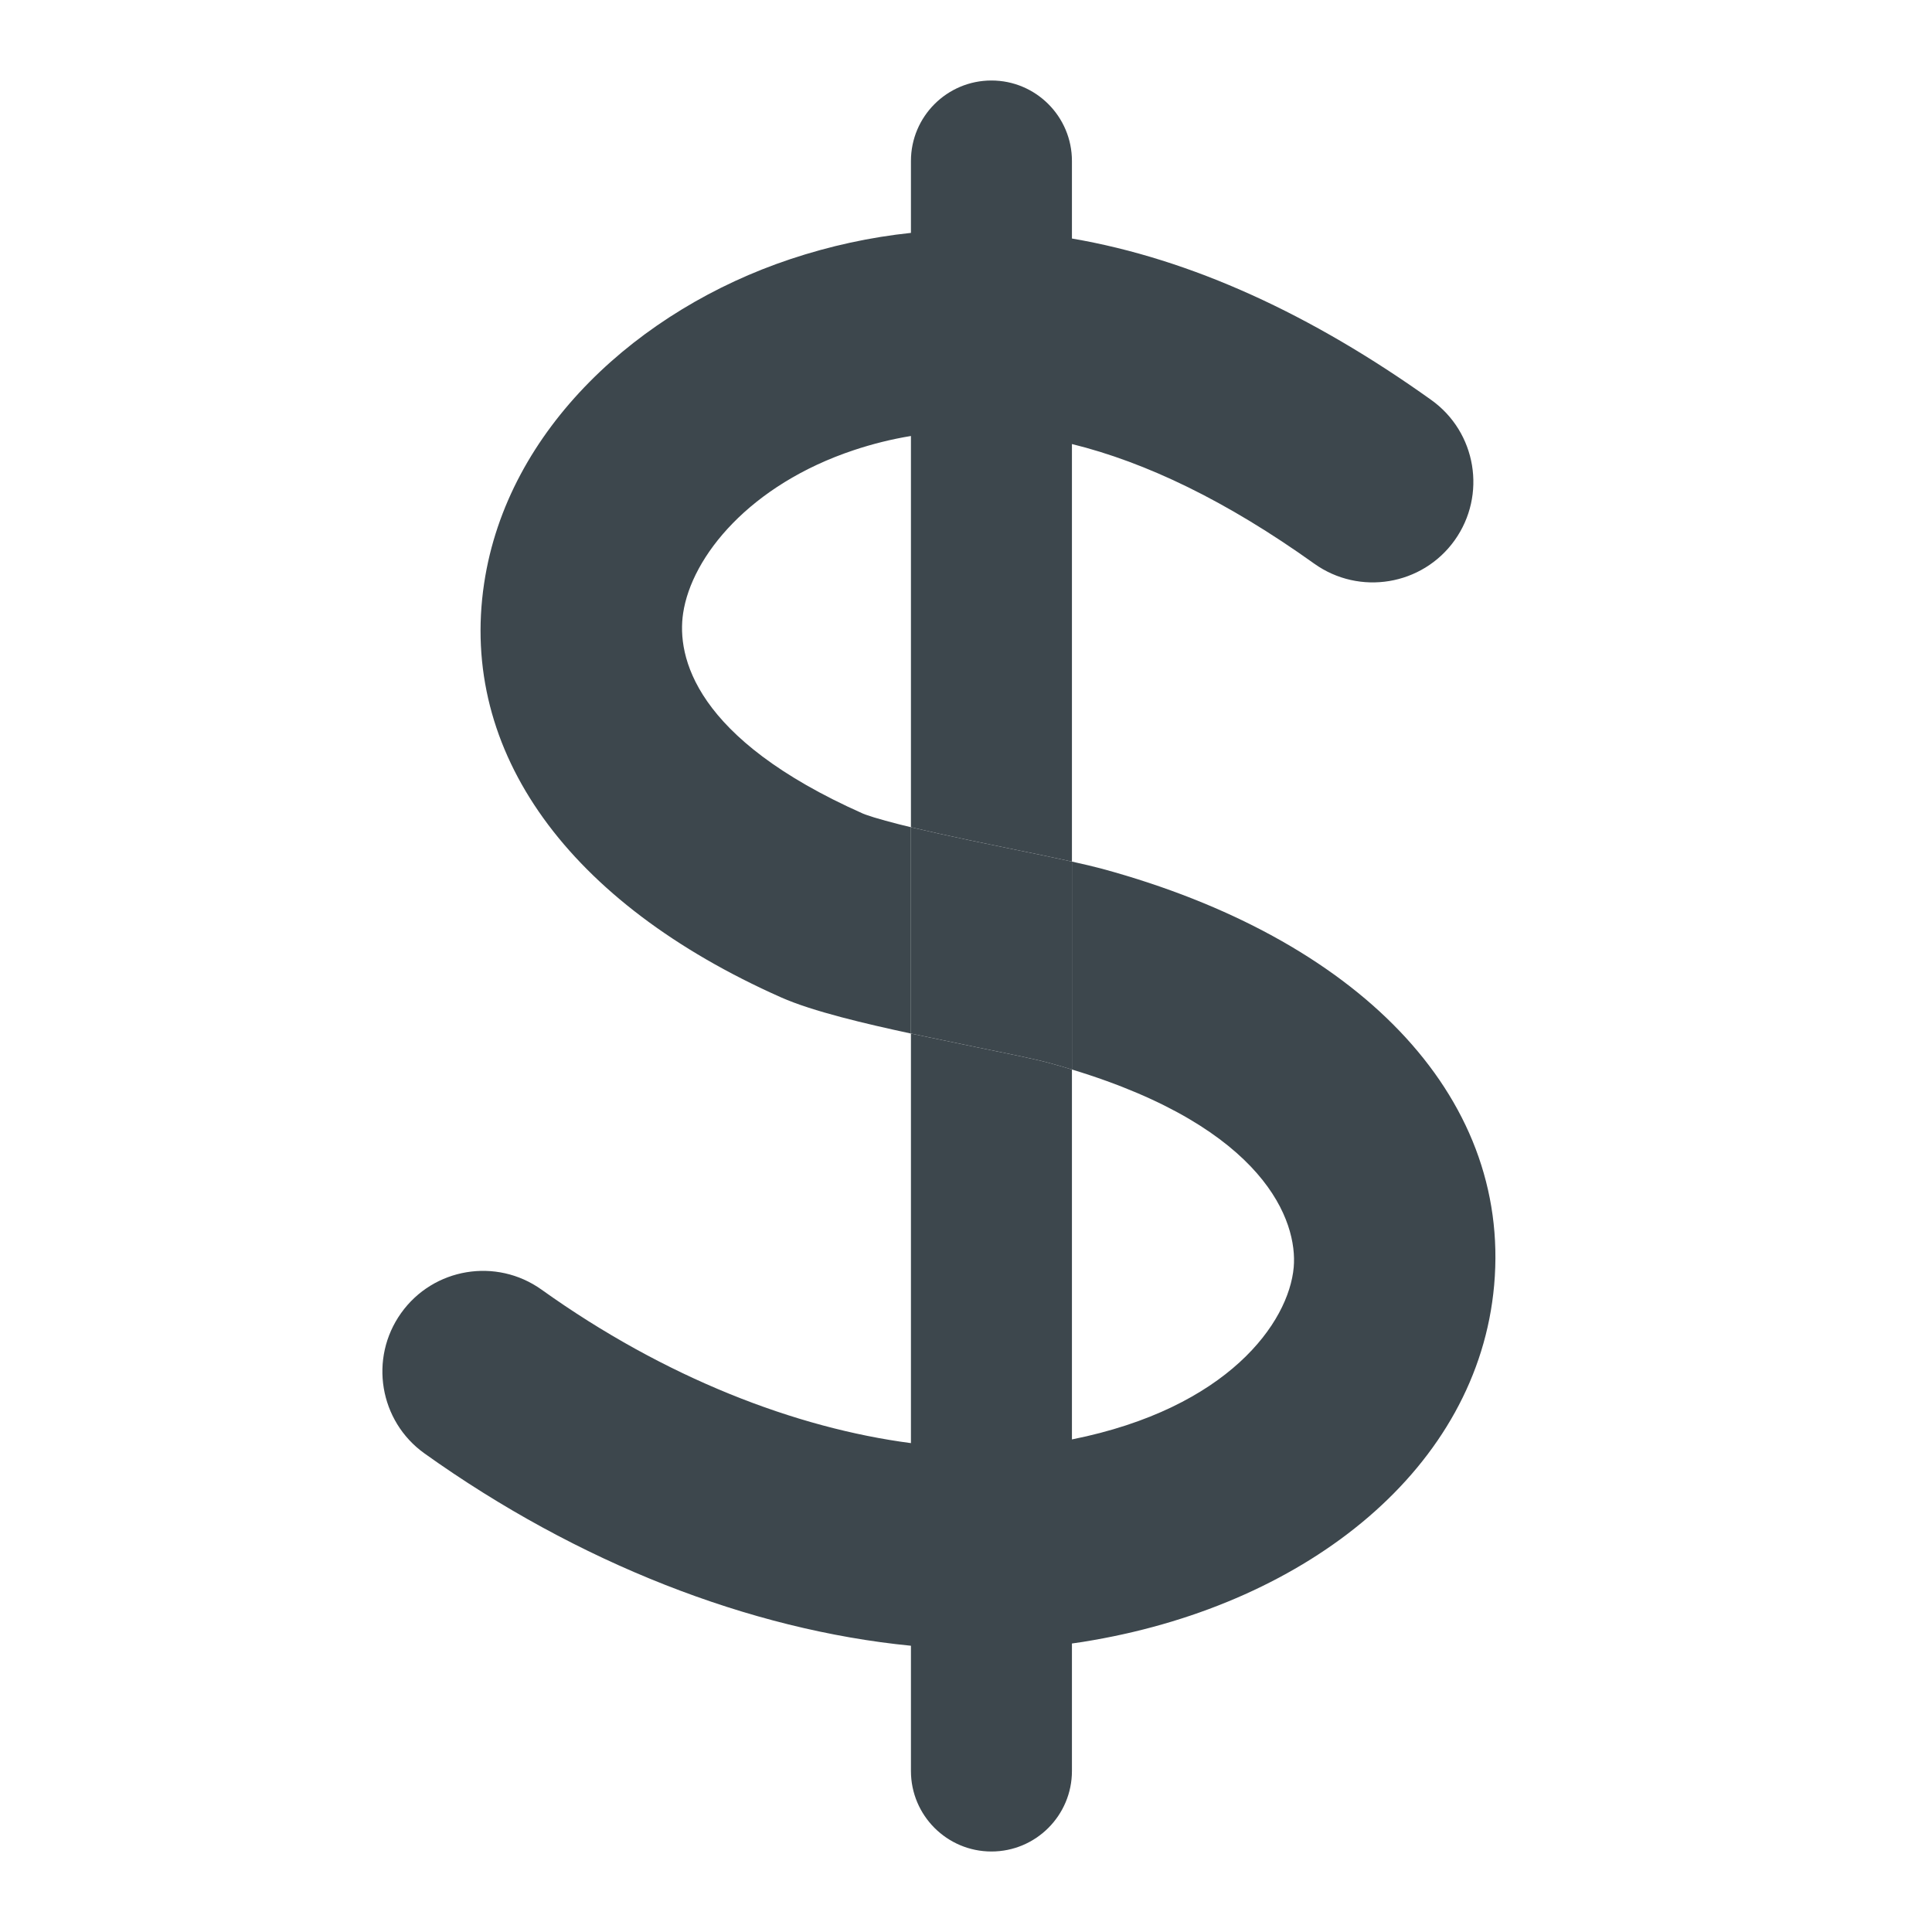
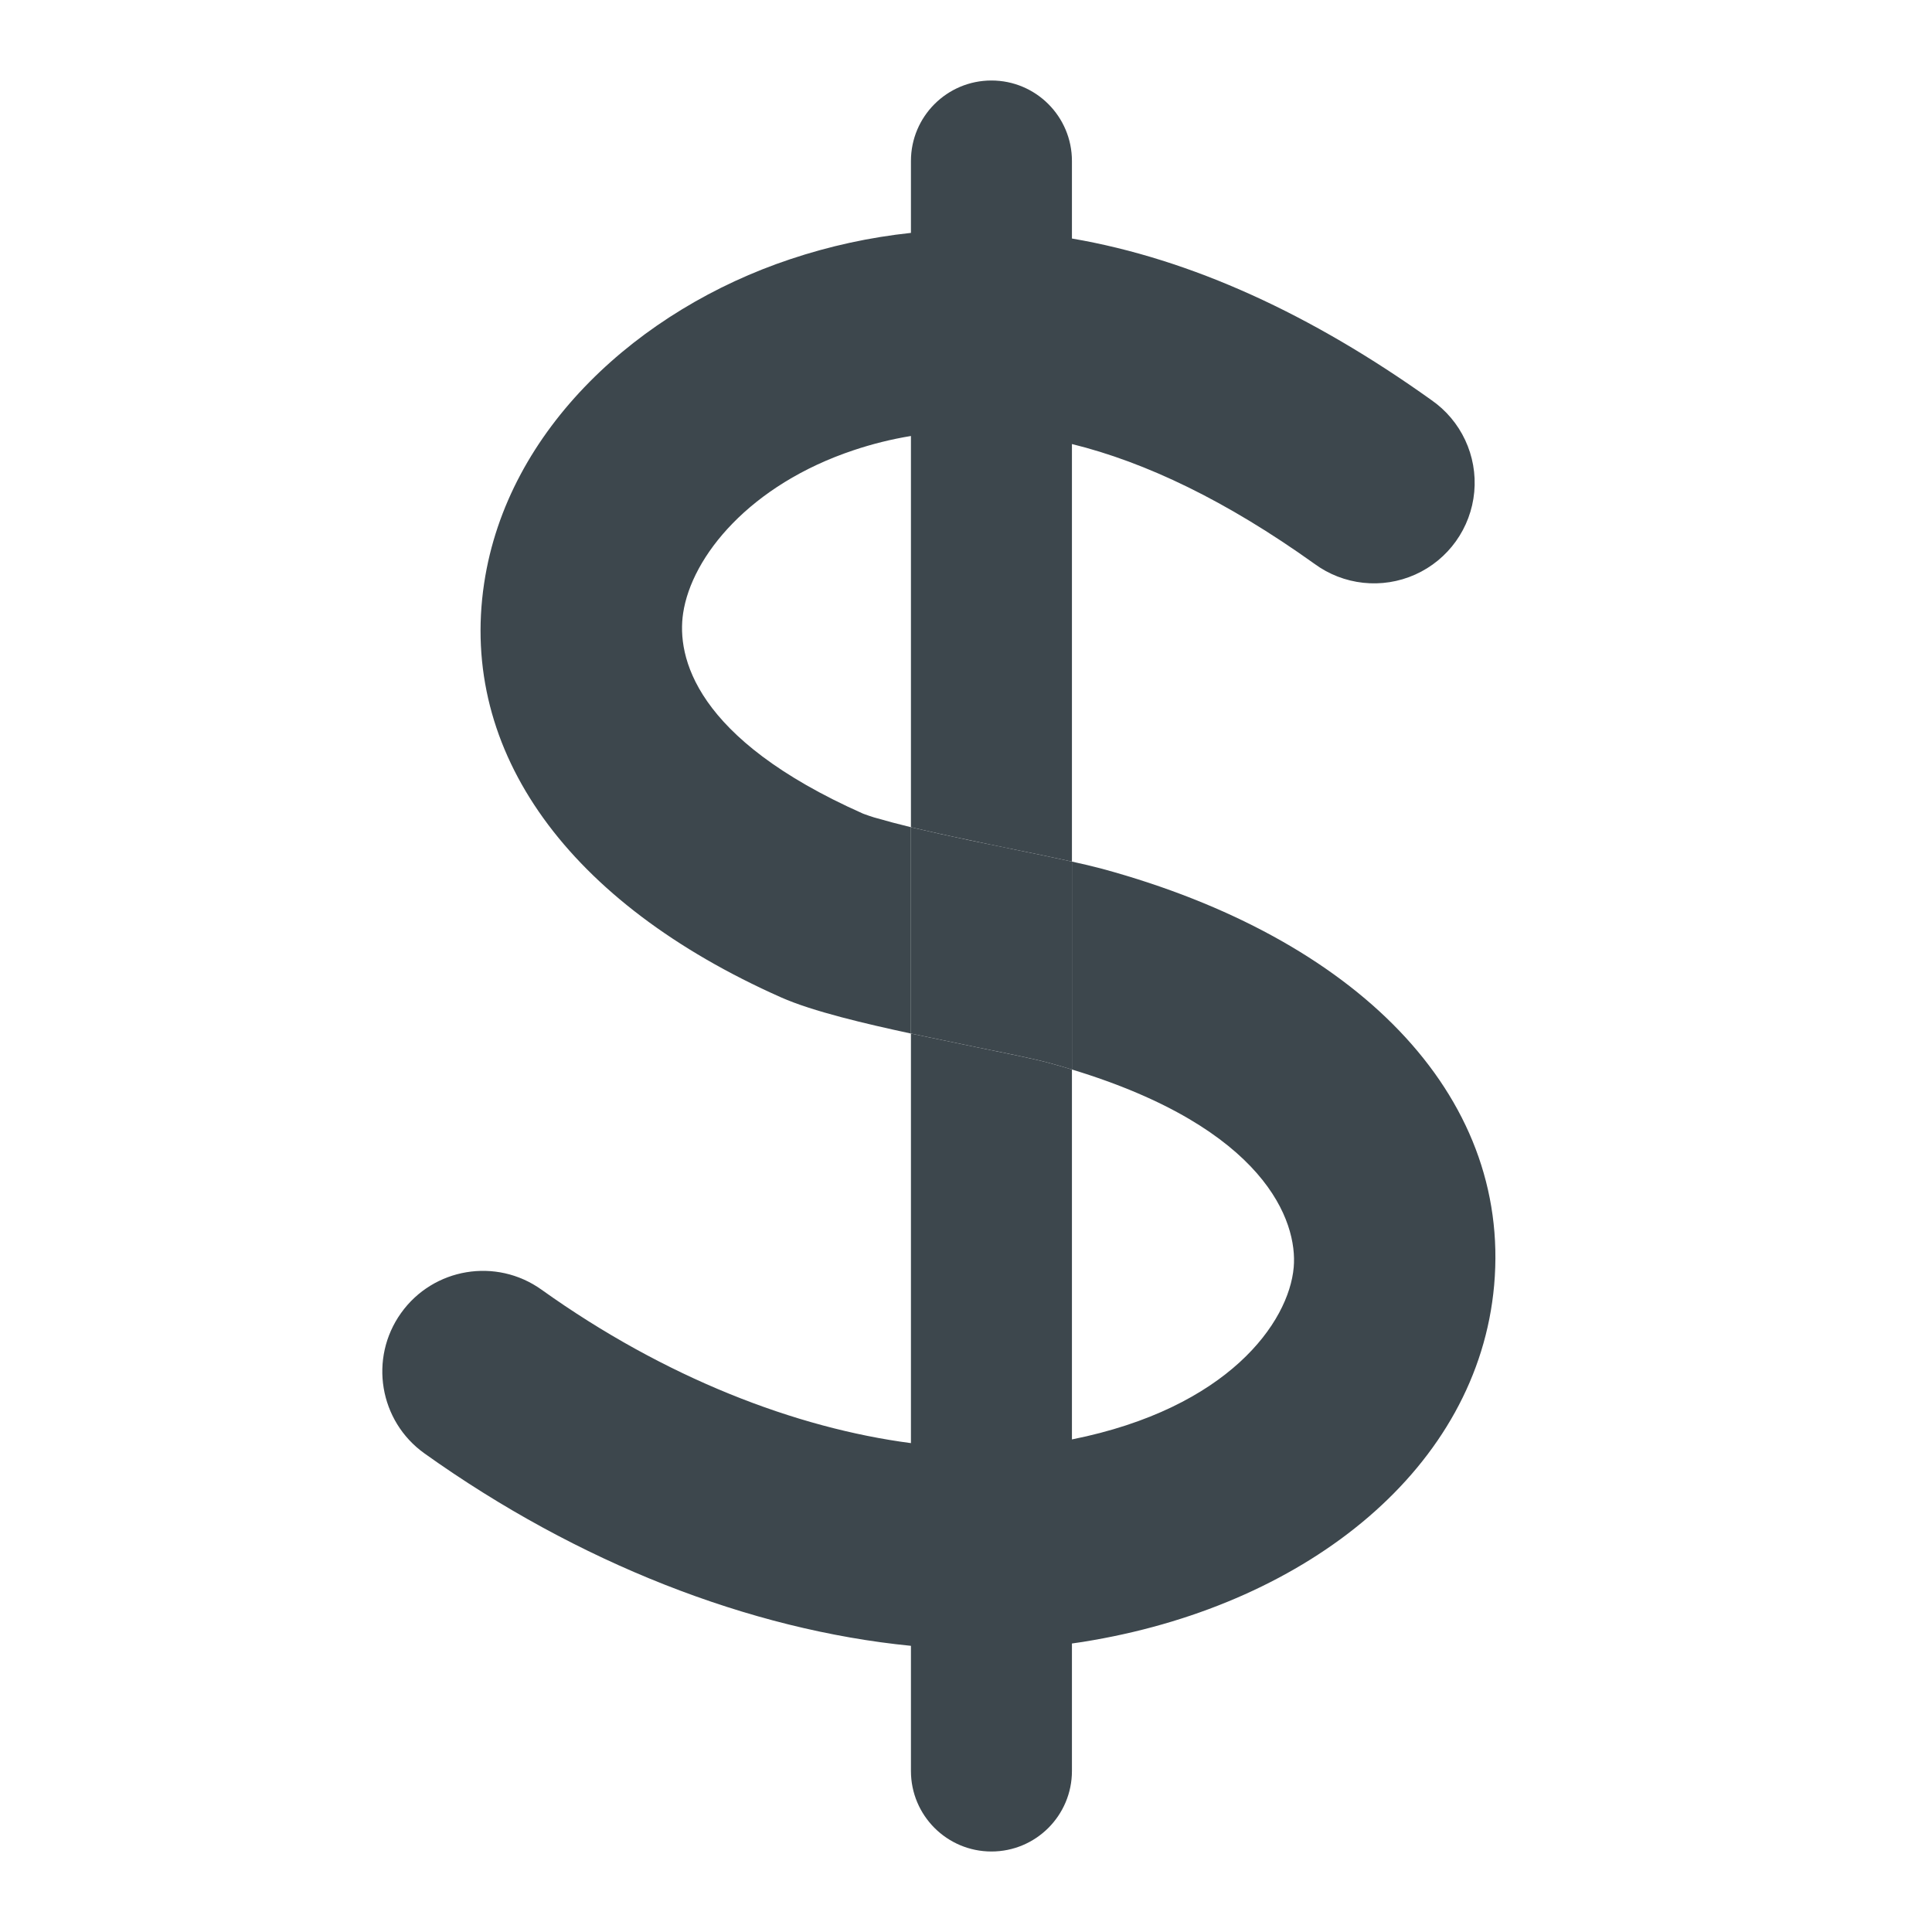
- <svg xmlns="http://www.w3.org/2000/svg" width="24" height="24" viewBox="0 0 24 24" fill="none">
-   <path fill-rule="evenodd" clip-rule="evenodd" d="M13.316 2C13.316 1.448 12.868 1 12.316 1C11.764 1 11.316 1.448 11.316 2V2.893C10.813 2.946 10.313 3.054 9.815 3.22C7.945 3.844 6.302 5.324 6.014 7.247C5.7 9.342 7.062 11.217 9.703 12.39C10.094 12.564 10.761 12.72 11.316 12.839V17.927C9.89 17.74 8.267 17.121 6.727 16.02C6.165 15.619 5.384 15.749 4.983 16.311C4.582 16.873 4.712 17.654 5.273 18.055C7.179 19.416 9.316 20.248 11.316 20.444V22C11.316 22.552 11.764 23 12.316 23C12.868 23 13.316 22.552 13.316 22V20.416C13.406 20.404 13.495 20.39 13.583 20.374C16.259 19.907 18.36 18.231 18.561 15.964C18.772 13.584 16.837 11.65 13.697 10.794C13.597 10.767 13.466 10.736 13.316 10.703V5.516C14.237 5.743 15.236 6.223 16.326 7.002C16.888 7.403 17.669 7.273 18.07 6.712C18.471 6.15 18.341 5.369 17.779 4.968C16.297 3.909 14.802 3.217 13.316 2.963V2ZM13.316 13.286C13.226 13.258 13.134 13.232 13.04 13.206C12.869 13.159 12.559 13.096 12.161 13.015C11.968 12.975 11.754 12.931 11.526 12.883C11.458 12.869 11.388 12.854 11.316 12.839V10.276C11.535 10.328 11.783 10.383 12.041 10.437C12.201 10.471 12.372 10.506 12.543 10.541C12.815 10.596 13.087 10.652 13.316 10.703V13.286ZM13.316 13.286C15.72 14.015 16.121 15.174 16.071 15.743C16.01 16.427 15.257 17.493 13.316 17.881V13.286ZM11.316 10.276C11.267 10.264 11.219 10.252 11.173 10.241C11.047 10.209 10.942 10.18 10.857 10.154C10.816 10.141 10.783 10.13 10.757 10.121C10.745 10.116 10.735 10.113 10.728 10.11L10.718 10.106C8.622 9.174 8.406 8.154 8.486 7.618C8.592 6.909 9.318 6.021 10.606 5.592C10.837 5.515 11.073 5.456 11.316 5.416V10.276Z" fill="#3D474D" />
-   <path d="M12.543 10.541C12.372 10.506 12.201 10.471 12.041 10.437C11.783 10.383 11.535 10.328 11.316 10.276V12.839C11.388 12.854 11.458 12.869 11.526 12.883C11.754 12.931 11.968 12.975 12.161 13.015C12.559 13.096 12.869 13.159 13.04 13.206C13.134 13.232 13.226 13.258 13.316 13.286V10.703C13.087 10.652 12.815 10.596 12.543 10.541Z" fill="#3D474D" />
+ <svg xmlns="http://www.w3.org/2000/svg" width="24" height="24" fill="none">
+   <path fill-rule="evenodd" clip-rule="evenodd" d="M13.316 2a1 1 0 10-2 0v.893a7.091 7.091 0 00-1.5.327c-1.871.624-3.514 2.104-3.802 4.027-.314 2.095 1.048 3.97 3.689 5.143.391.174 1.058.33 1.613.449v5.088c-1.426-.187-3.049-.806-4.59-1.907a1.25 1.25 0 00-1.453 2.035c1.906 1.36 4.043 2.193 6.043 2.39V22a1 1 0 102 0v-1.584c.09-.012.179-.026.267-.042 2.676-.467 4.777-2.143 4.978-4.41.21-2.38-1.724-4.314-4.864-5.17a8.617 8.617 0 00-.381-.091V5.516c.921.227 1.92.707 3.01 1.486a1.25 1.25 0 101.453-2.034c-1.482-1.059-2.977-1.751-4.463-2.005V2zm0 11.286a9.847 9.847 0 00-.277-.08c-.17-.047-.48-.11-.878-.191l-.635-.132-.21-.044v-2.563c.22.052.467.107.725.16.16.035.33.07.502.105.272.055.544.111.773.162v2.583zm0 0c2.404.73 2.805 1.888 2.755 2.457-.06.684-.814 1.75-2.755 2.138v-4.595zm-2-3.01a11.226 11.226 0 01-.459-.122 2.467 2.467 0 01-.129-.044l-.01-.004c-2.096-.932-2.312-1.952-2.232-2.488.106-.709.832-1.597 2.12-2.026.23-.077.467-.136.71-.176v4.86z" fill="#3D474D" />
+   <path d="M12.543 10.54c-.171-.034-.342-.07-.502-.103a26.852 26.852 0 01-.725-.161v2.563l.21.044.635.132c.398.08.708.144.879.191.094.026.187.052.276.08v-2.583c-.229-.051-.5-.107-.773-.162z" fill="#3D474D" />
</svg>
